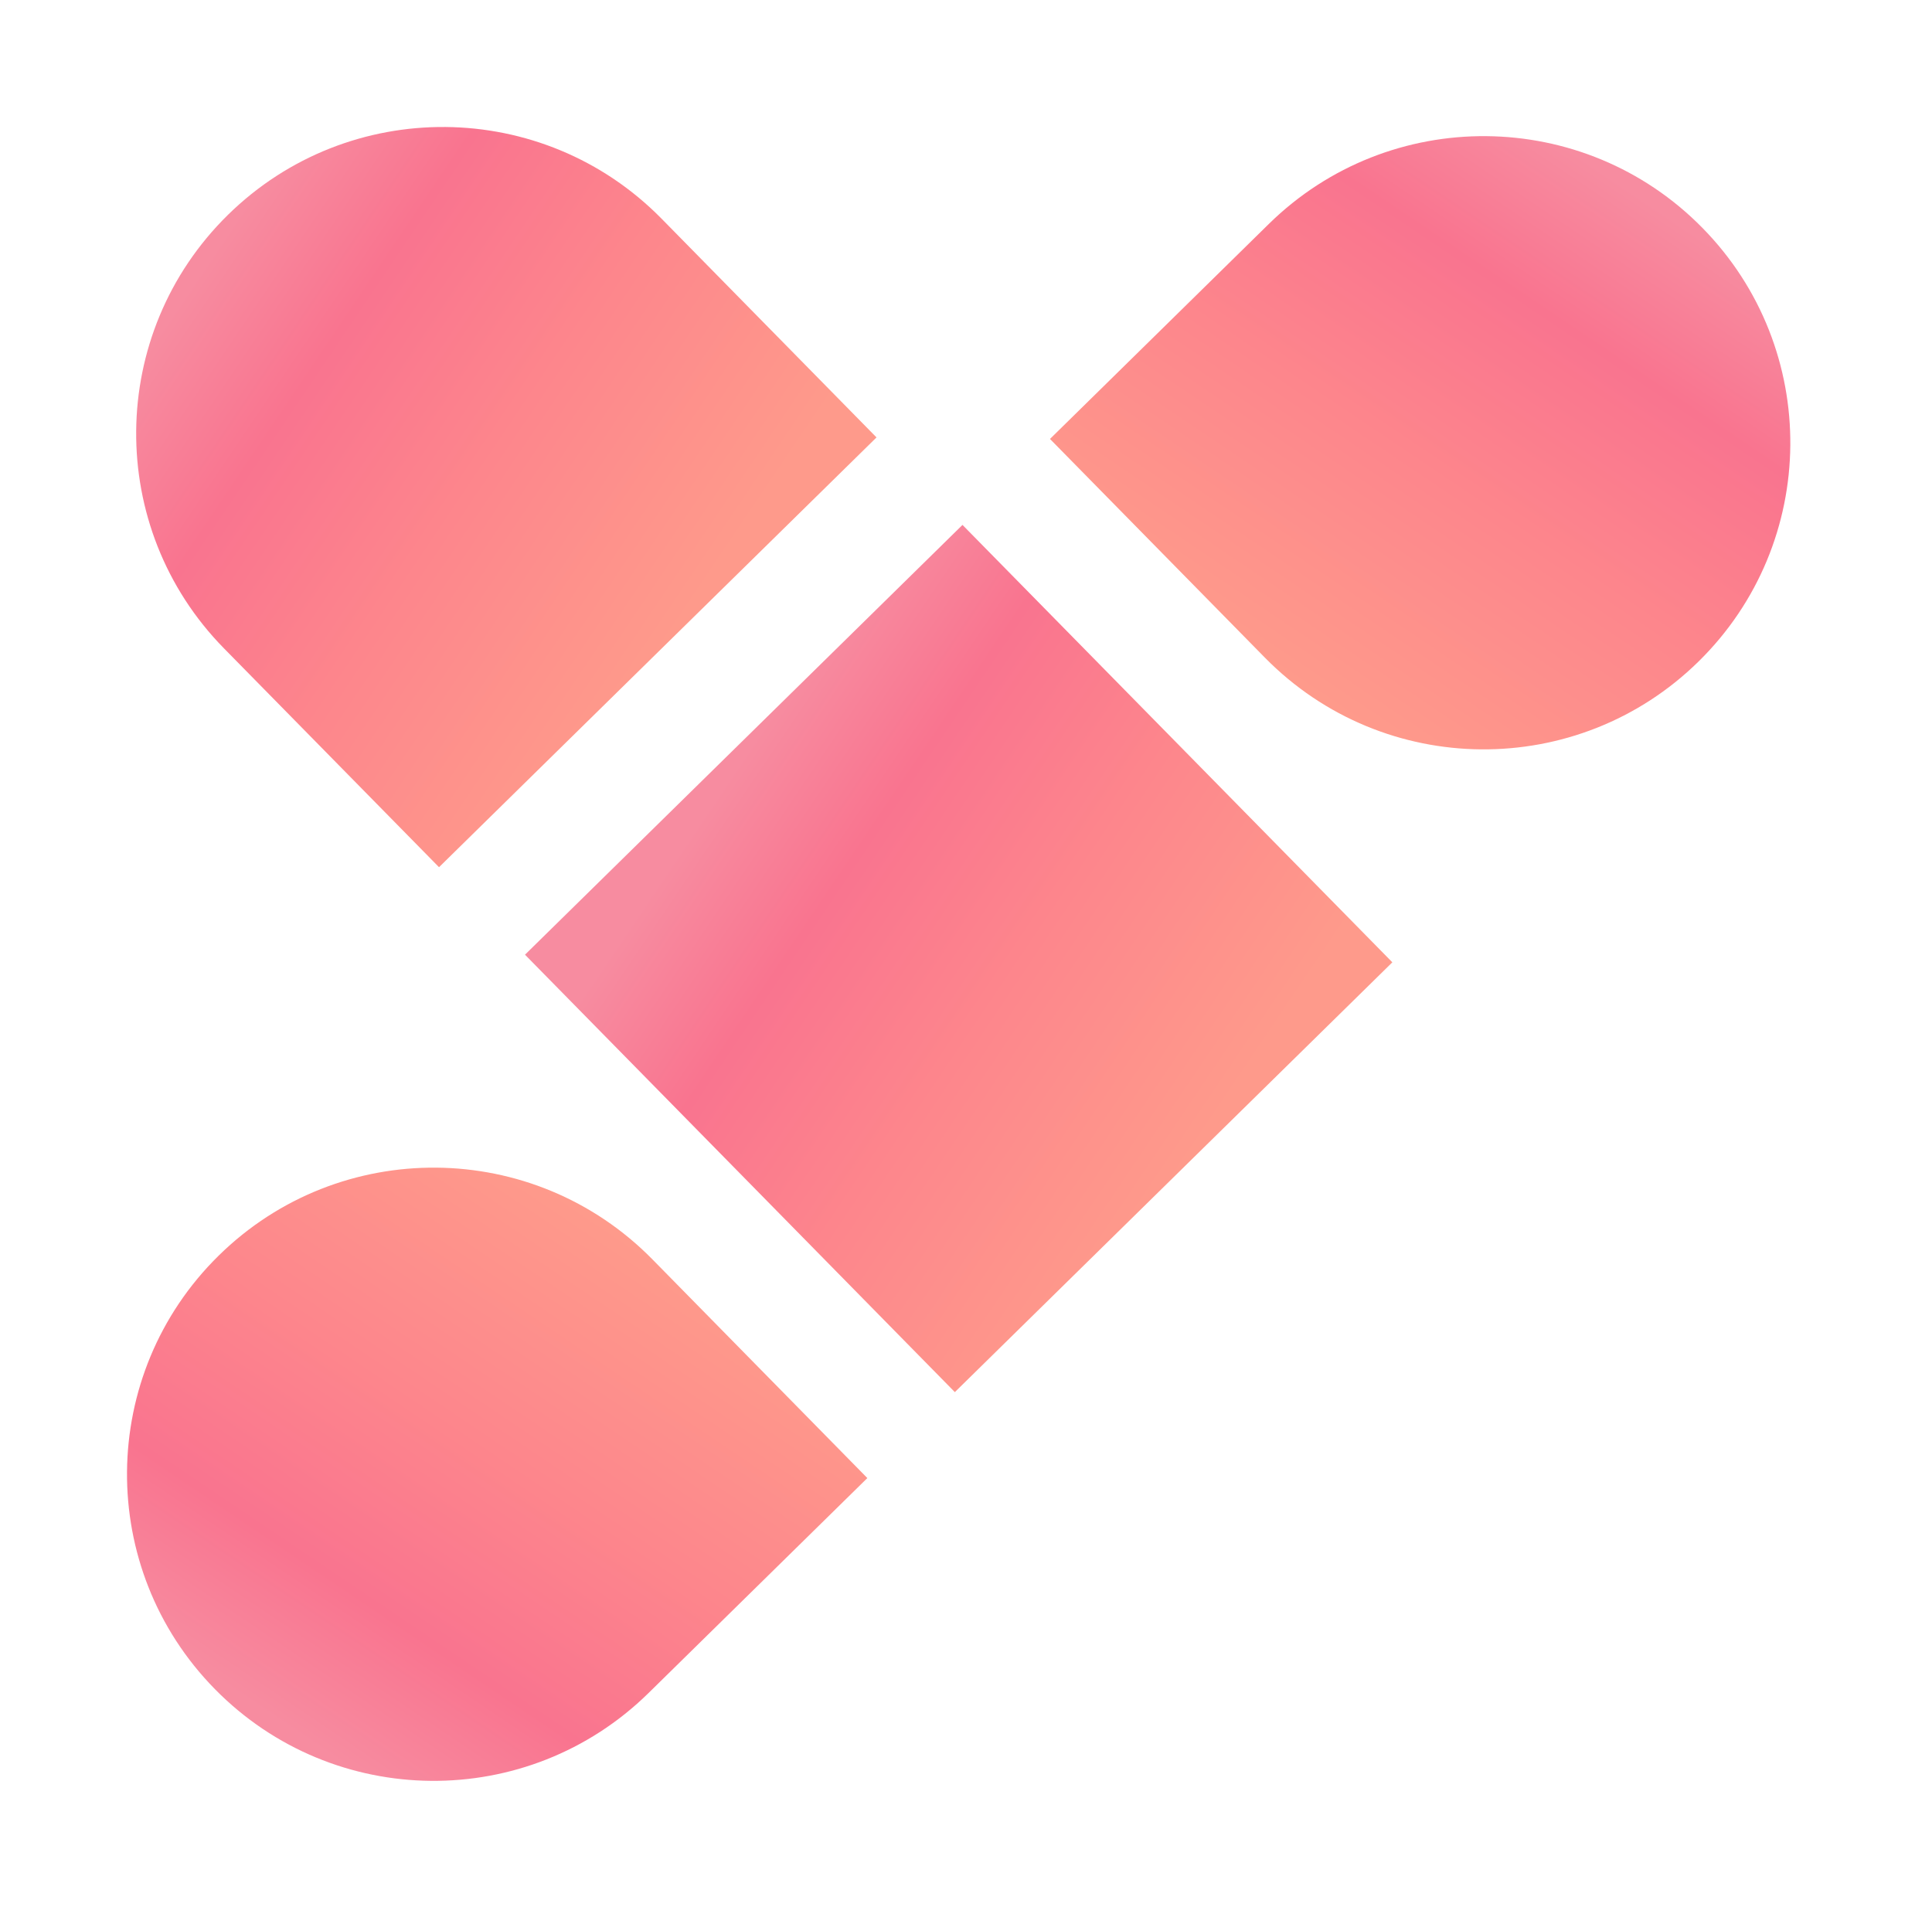
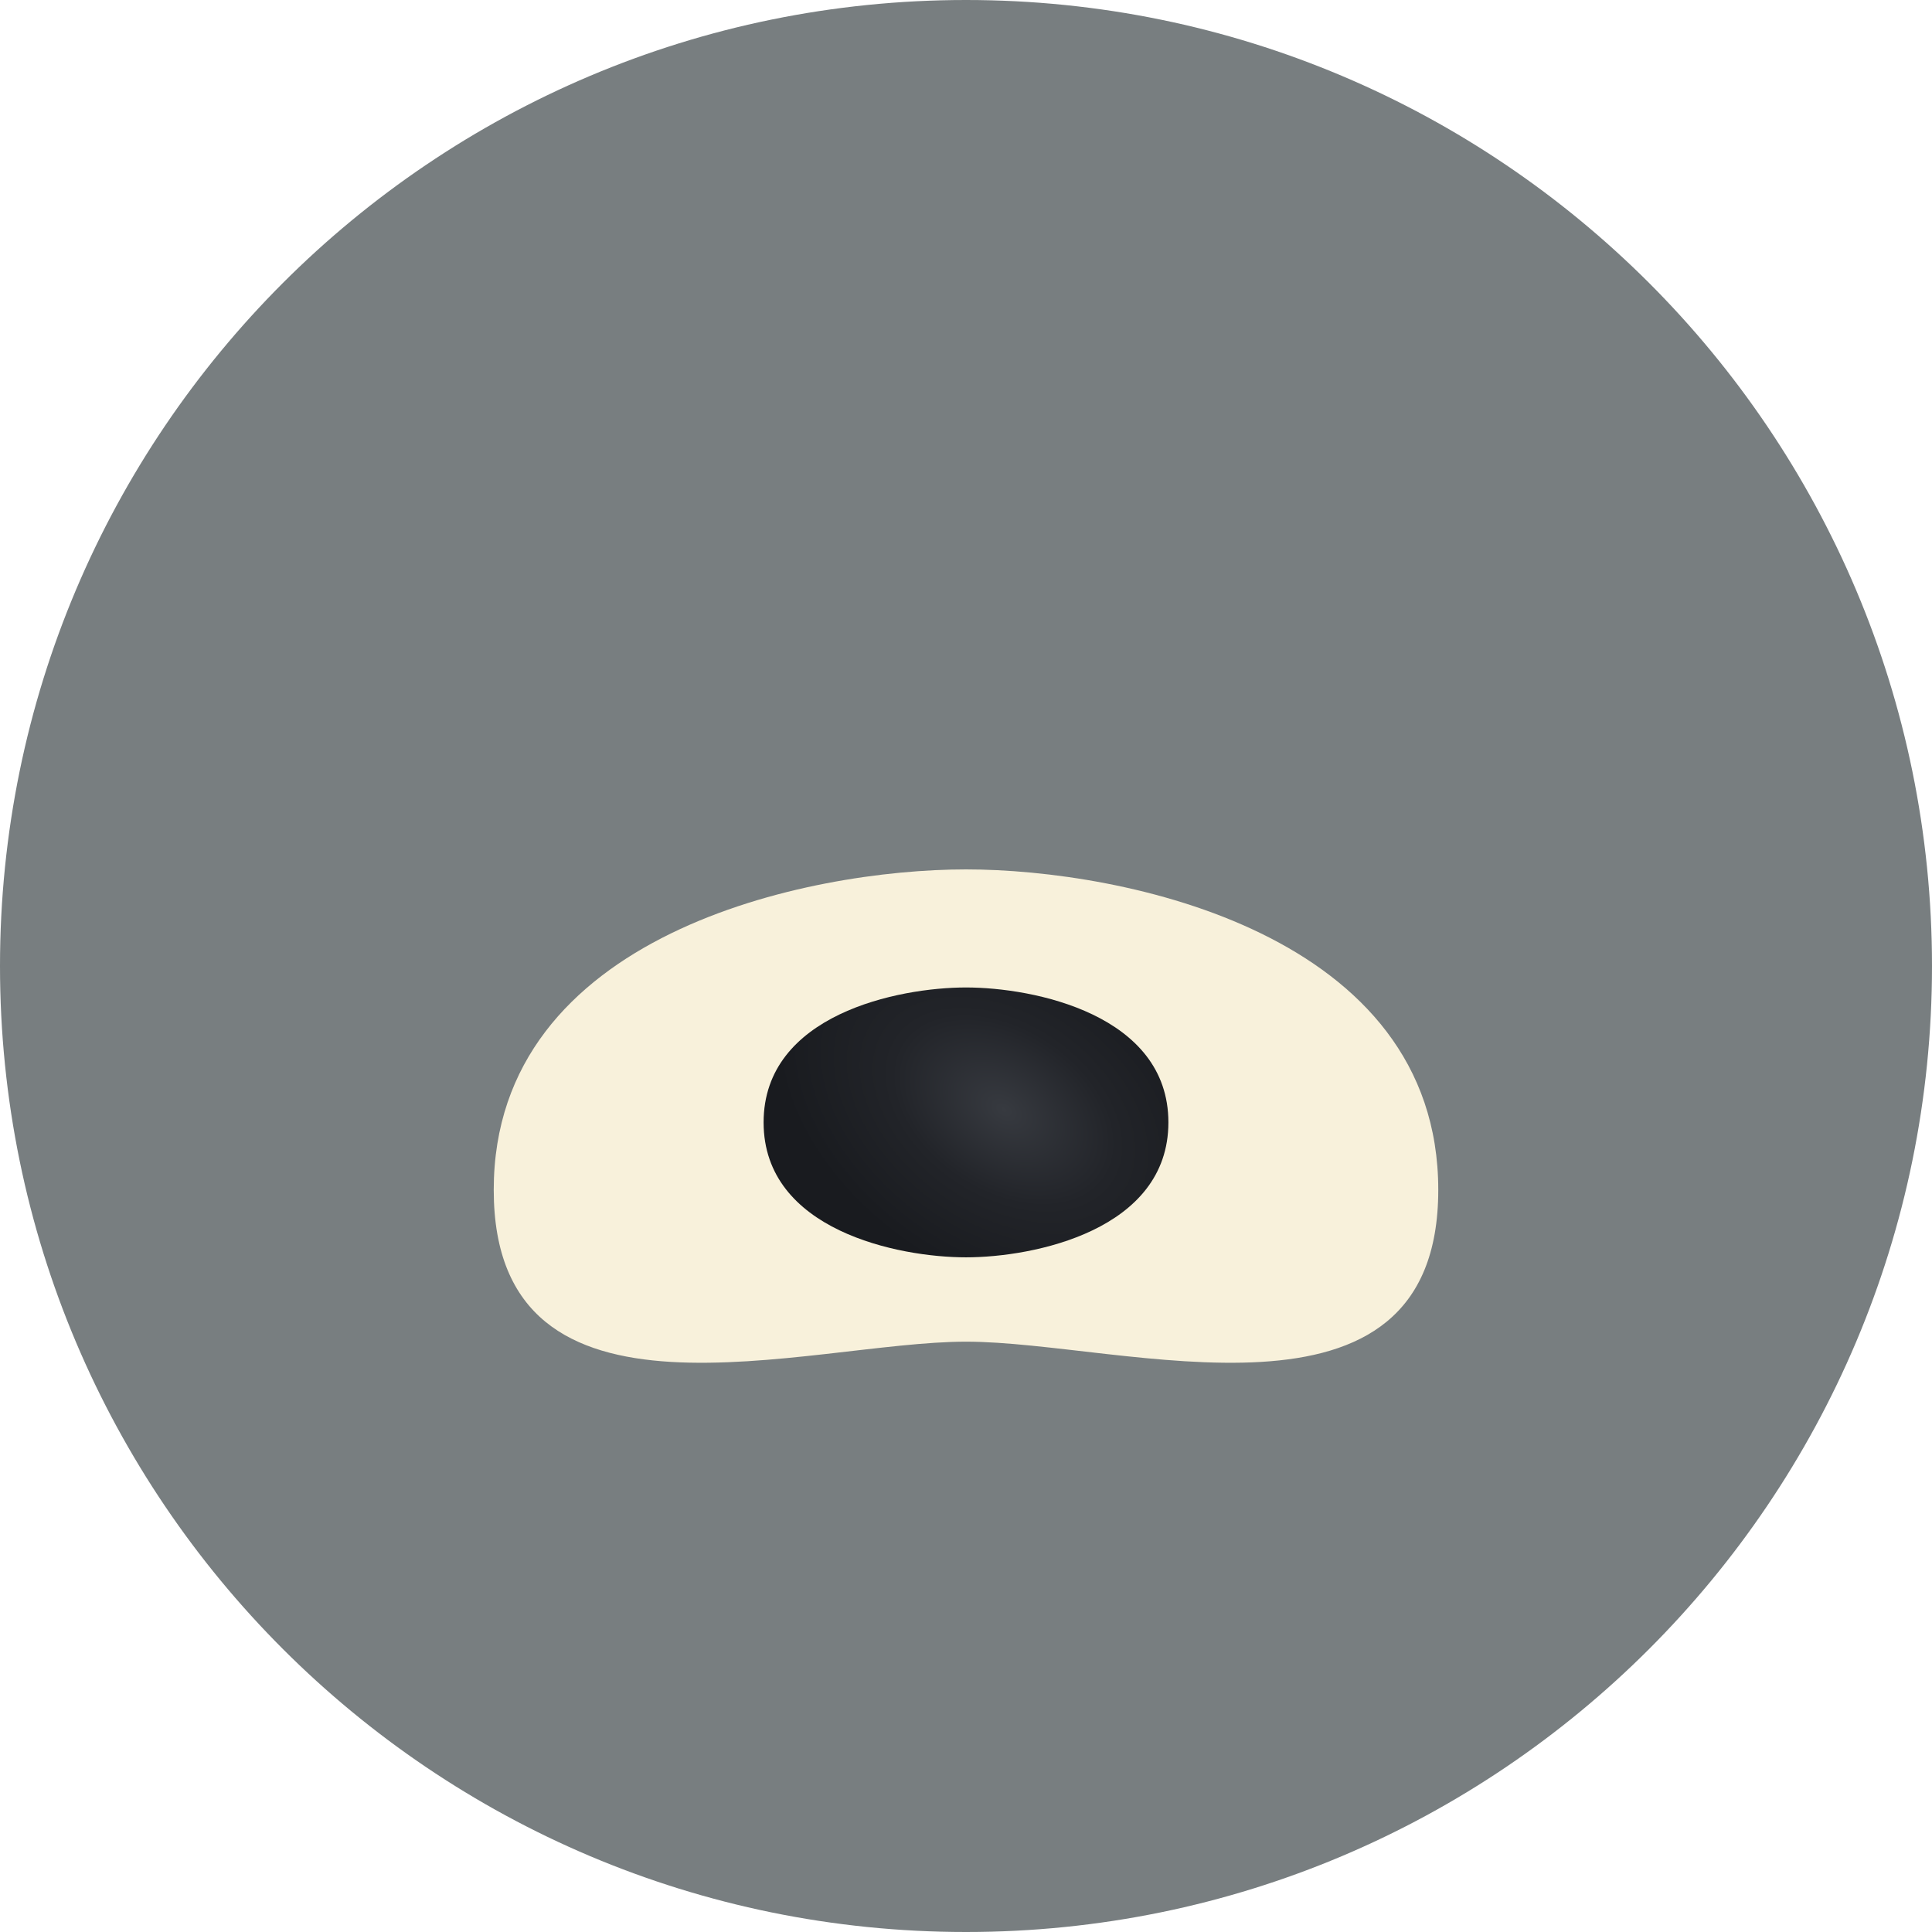
- <svg xmlns="http://www.w3.org/2000/svg" width="126" height="125" viewBox="0 0 126 125" fill="none">
-   <path d="M14.615 42.3C6.873 34.421 6.985 21.759 14.863 14.017V14.017C22.742 6.276 35.405 6.387 43.147 14.266L57.164 28.532L28.632 56.566L14.615 42.3Z" fill="url(#paint0_linear_406_57)" />
-   <path d="M82.743 14.614C90.622 6.873 103.285 6.984 111.026 14.863V14.863C118.768 22.742 118.656 35.405 110.777 43.147V43.147C102.898 50.888 90.236 50.776 82.494 42.898L68.477 28.632L82.743 14.614Z" fill="url(#paint1_linear_406_57)" />
-   <path d="M42.3 110.429C34.422 118.17 21.759 118.059 14.017 110.18V110.18C6.276 102.301 6.387 89.638 14.266 81.897V81.897C22.145 74.155 34.808 74.267 42.549 82.146L56.566 96.412L42.3 110.429Z" fill="url(#paint2_linear_406_57)" />
-   <path d="M34.239 62.273L62.771 34.239L90.805 62.77L62.273 90.805L34.239 62.273Z" fill="url(#paint3_linear_406_57)" />
+ <svg xmlns="http://www.w3.org/2000/svg" width="180" height="180" viewBox="0 0 180 180" fill="none">
+   <circle cx="90" cy="90" r="90" fill="#787E80" />
+   <path d="M46 110.857C46 86.971 75.333 81 90 81C104.667 81 134 86.971 134 110.857C134 134.743 104.667 125 90 125C75.333 125 46 134.743 46 110.857Z" fill="#F8F1DB" />
+   <path d="M71.143 104.571C71.143 94.514 83.714 92 90 92C96.286 92 108.857 94.514 108.857 104.571C108.857 114.629 96.286 117.143 90 117.143C83.714 117.143 71.143 114.629 71.143 104.571Z" fill="url(#paint0_radial_732_62)" />
  <defs>
-     <linearGradient id="paint0_linear_406_57" x1="6.155" y1="27.956" x2="38.366" y2="49.663" gradientUnits="userSpaceOnUse">
-       <stop stop-color="#F78CA0" />
-       <stop offset="0" stop-color="#F78CA0" />
-       <stop offset="0.25" stop-color="#F9748F" />
-       <stop offset="0.583" stop-color="#FD868C" />
-       <stop offset="1" stop-color="#FE9A8B" />
-     </linearGradient>
-     <linearGradient id="paint1_linear_406_57" x1="97.087" y1="6.155" x2="75.381" y2="38.366" gradientUnits="userSpaceOnUse">
-       <stop stop-color="#F78CA0" />
-       <stop offset="0" stop-color="#F78CA0" />
-       <stop offset="0.25" stop-color="#F9748F" />
-       <stop offset="0.583" stop-color="#FD868C" />
-       <stop offset="1" stop-color="#FE9A8B" />
-     </linearGradient>
-     <linearGradient id="paint2_linear_406_57" x1="27.956" y1="118.888" x2="49.663" y2="86.677" gradientUnits="userSpaceOnUse">
-       <stop stop-color="#F78CA0" />
-       <stop offset="0" stop-color="#F78CA0" />
-       <stop offset="0.25" stop-color="#F9748F" />
-       <stop offset="0.583" stop-color="#FD868C" />
-       <stop offset="1" stop-color="#FE9A8B" />
-     </linearGradient>
-     <linearGradient id="paint3_linear_406_57" x1="39.797" y1="62.195" x2="72.007" y2="83.901" gradientUnits="userSpaceOnUse">
-       <stop stop-color="#F78CA0" />
-       <stop offset="0" stop-color="#F78CA0" />
-       <stop offset="0.25" stop-color="#F9748F" />
-       <stop offset="0.583" stop-color="#FD868C" />
-       <stop offset="1" stop-color="#FE9A8B" />
-     </linearGradient>
+     <radialGradient id="paint0_radial_732_62" cx="0" cy="0" r="1" gradientUnits="userSpaceOnUse" gradientTransform="translate(93.5357 103.393) rotate(123.69) scale(15.5811 23.3717)">
+       <stop stop-color="#373A40" />
+       <stop offset="0.49" stop-color="#222429" />
+       <stop offset="1" stop-color="#191B1F" />
+     </radialGradient>
  </defs>
</svg>
